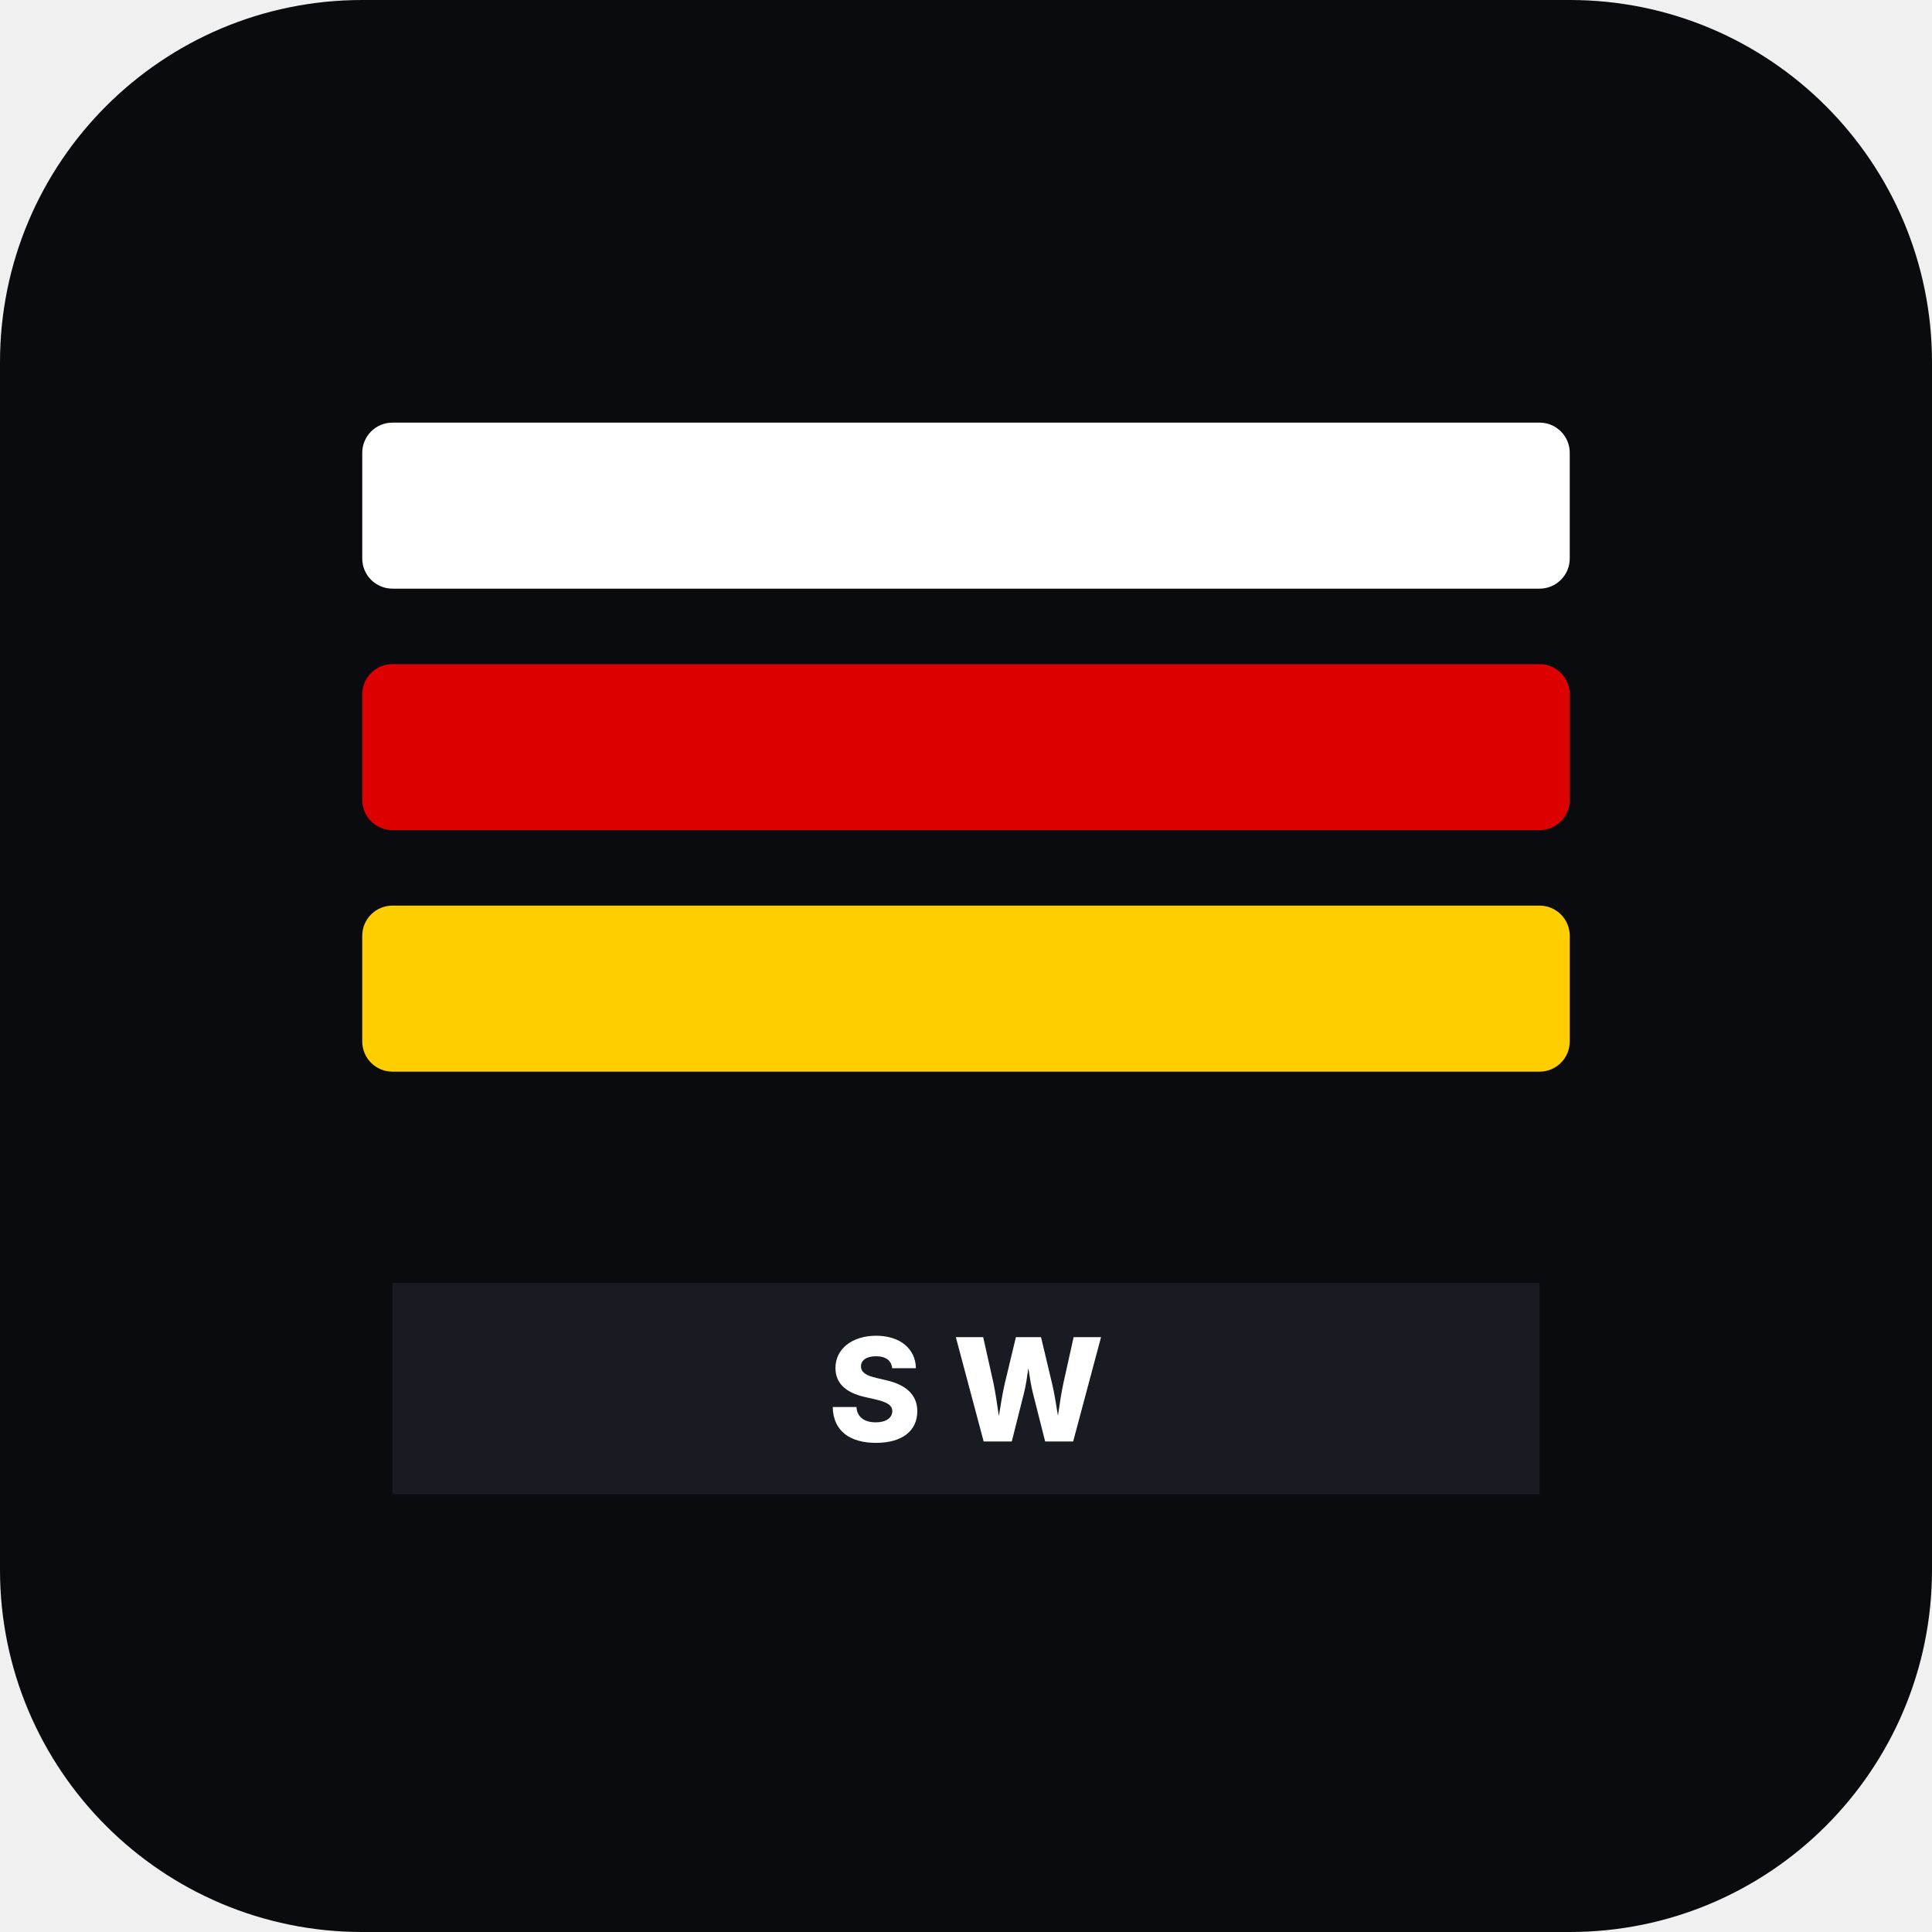
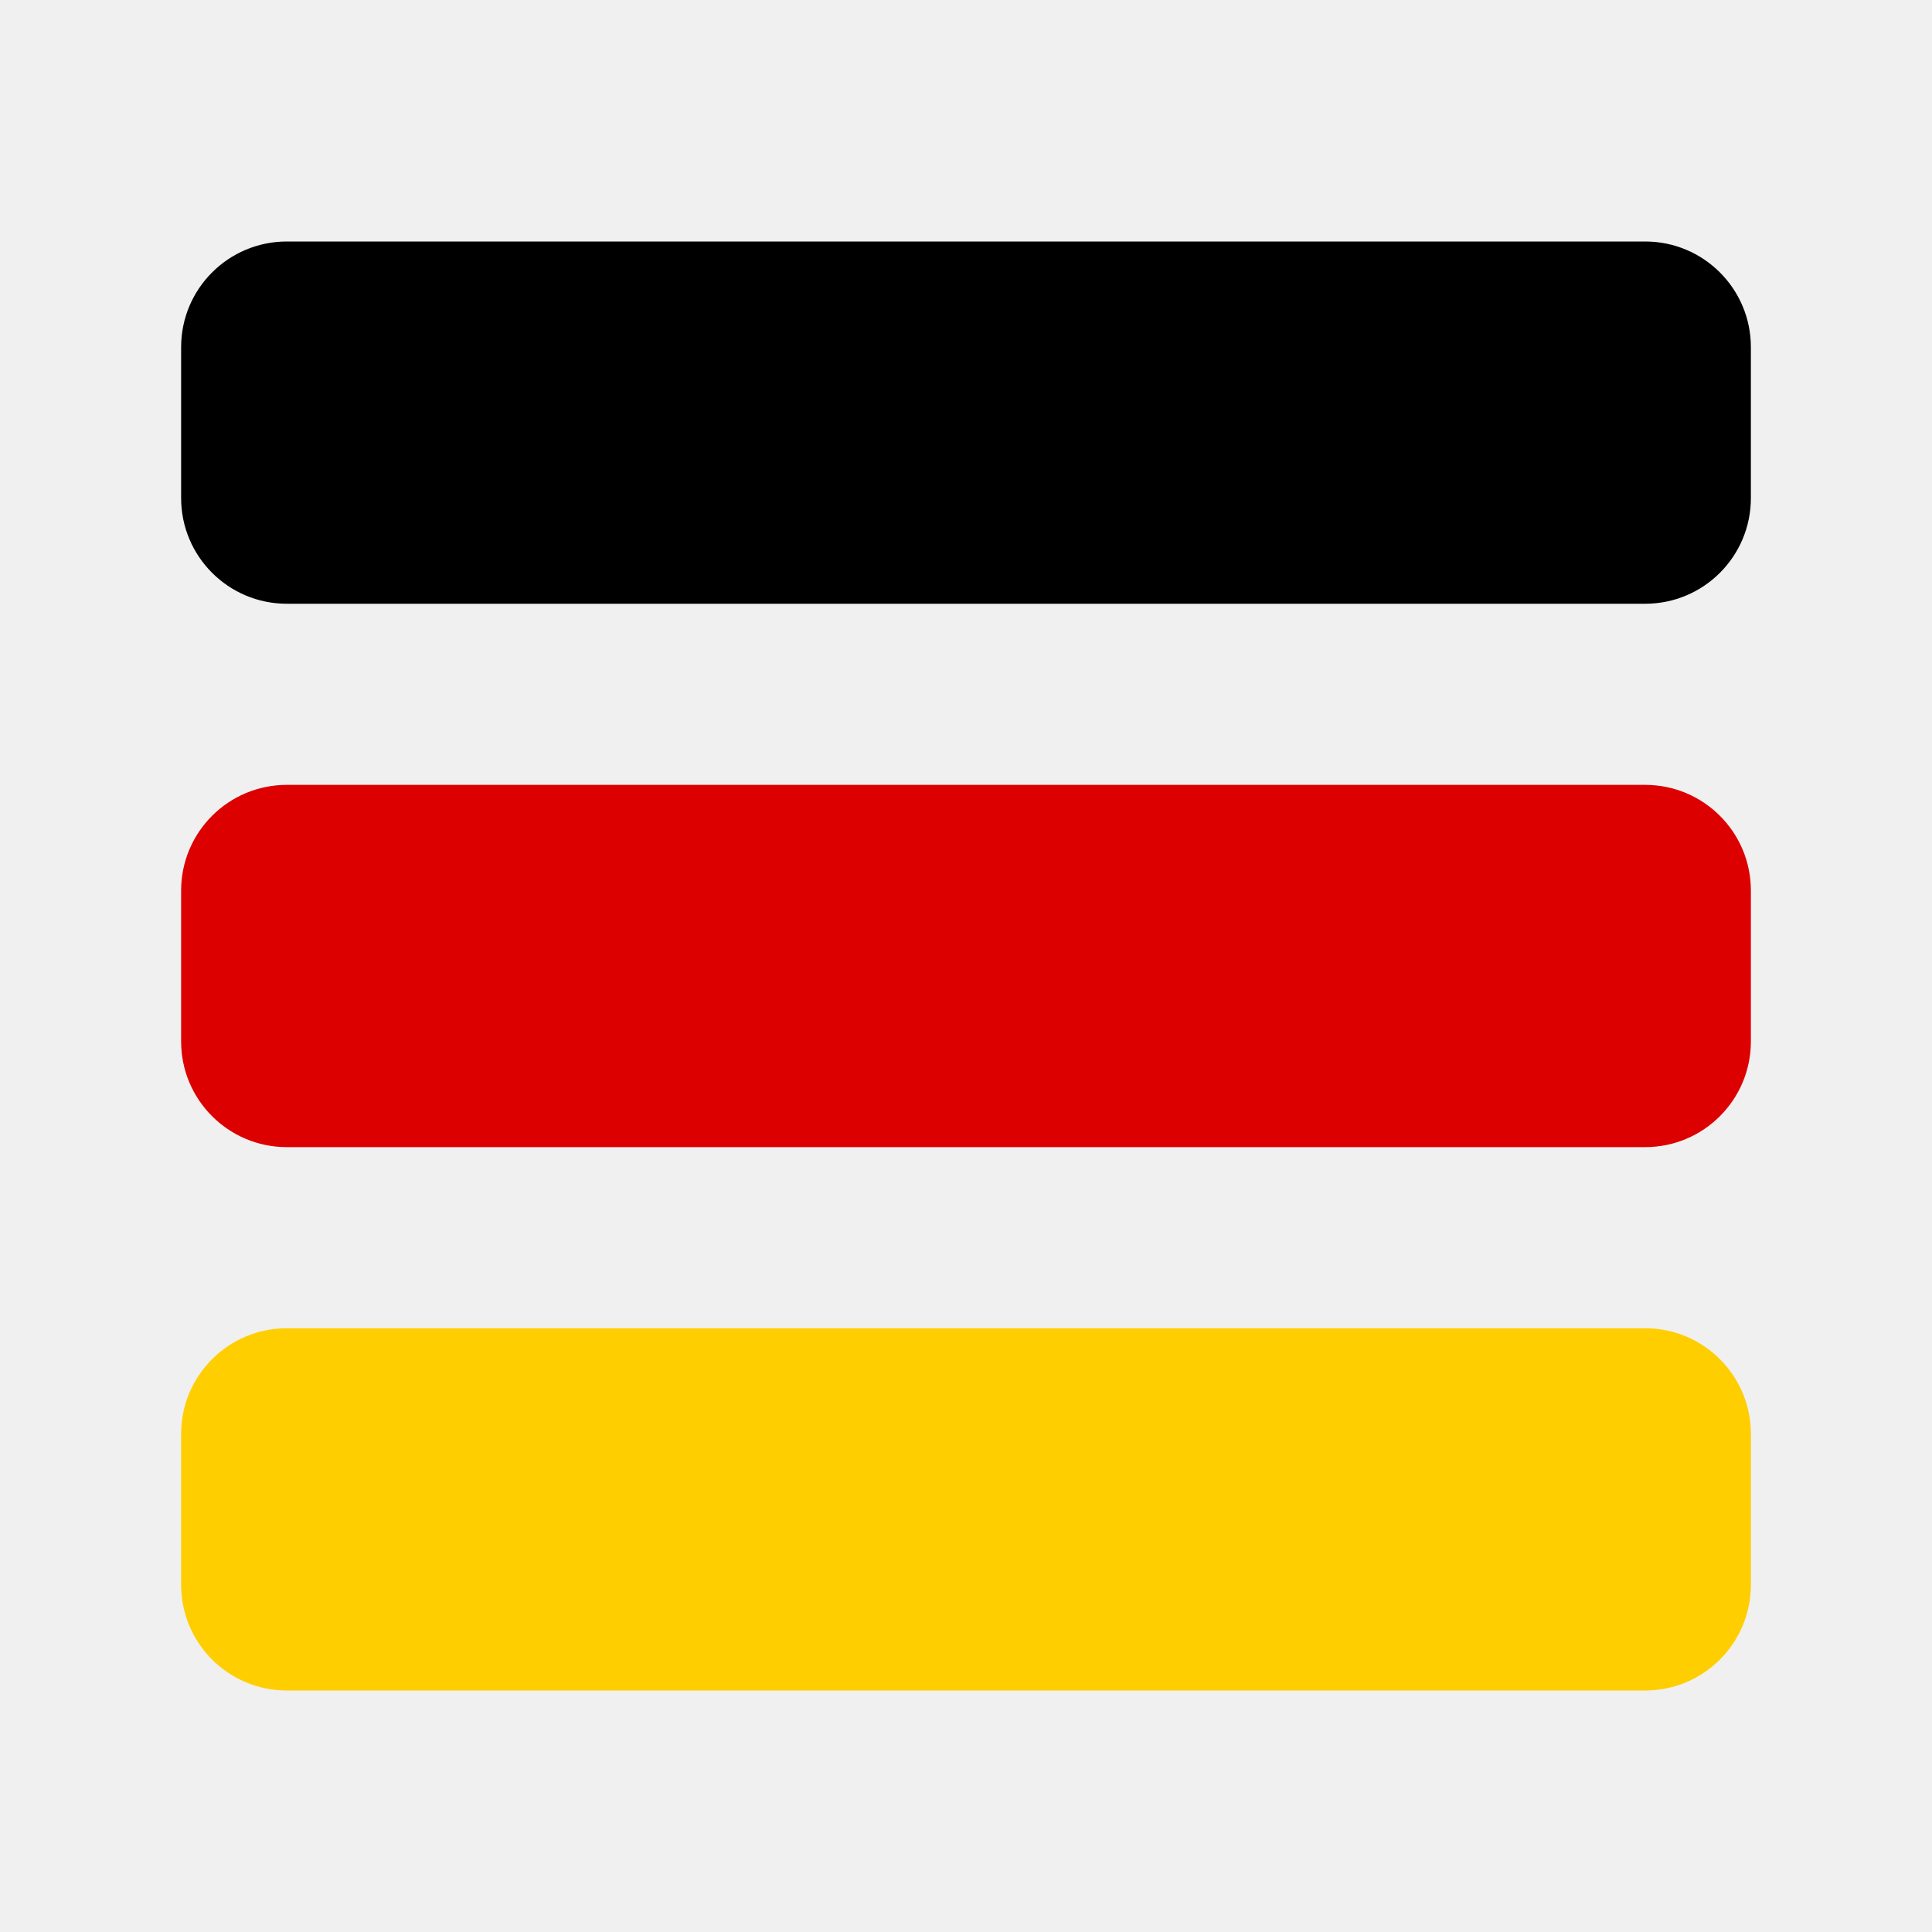
<svg xmlns="http://www.w3.org/2000/svg" viewBox="0 0 512 512">
-   <rect width="512" height="512" rx="96" fill="#0A0B0E" />
-   <rect x="96" y="112" width="320" height="44" rx="8" fill="#FFFFFF" />
-   <rect x="96" y="176" width="320" height="44" rx="8" fill="#DD0000" />
-   <rect x="96" y="240" width="320" height="44" rx="8" fill="#FFCE00" />
-   <path d="M104 340h304v56H104z" fill="#181B22" />
-   <text x="256" y="382" text-anchor="middle" font-family="system-ui, -apple-system, sans-serif" font-weight="800" font-size="38" letter-spacing="8" fill="#FFFFFF">SW</text>
+   <style>
+     .b1 { fill: #000000; stroke: none; }
+     .b2 { fill: #DD0000; stroke: none; }
+     .b3 { fill: #FFCE00; stroke: none; }
+     @media (prefers-color-scheme: dark) {
+       .b1 { fill: none; stroke: #F4F4F5; stroke-width: 32; }
+       .b2 { fill: none; stroke: #DD0000; stroke-width: 32; }
+       .b3 { fill: none; stroke: #FFCE00; stroke-width: 32; }
+     }
+   </style>
+   <rect class="b1" x="48" y="64" width="416" height="96" rx="28" />
+   <rect class="b2" x="48" y="208" width="416" height="96" rx="28" />
+   <rect class="b3" x="48" y="352" width="416" height="96" rx="28" />
</svg>
